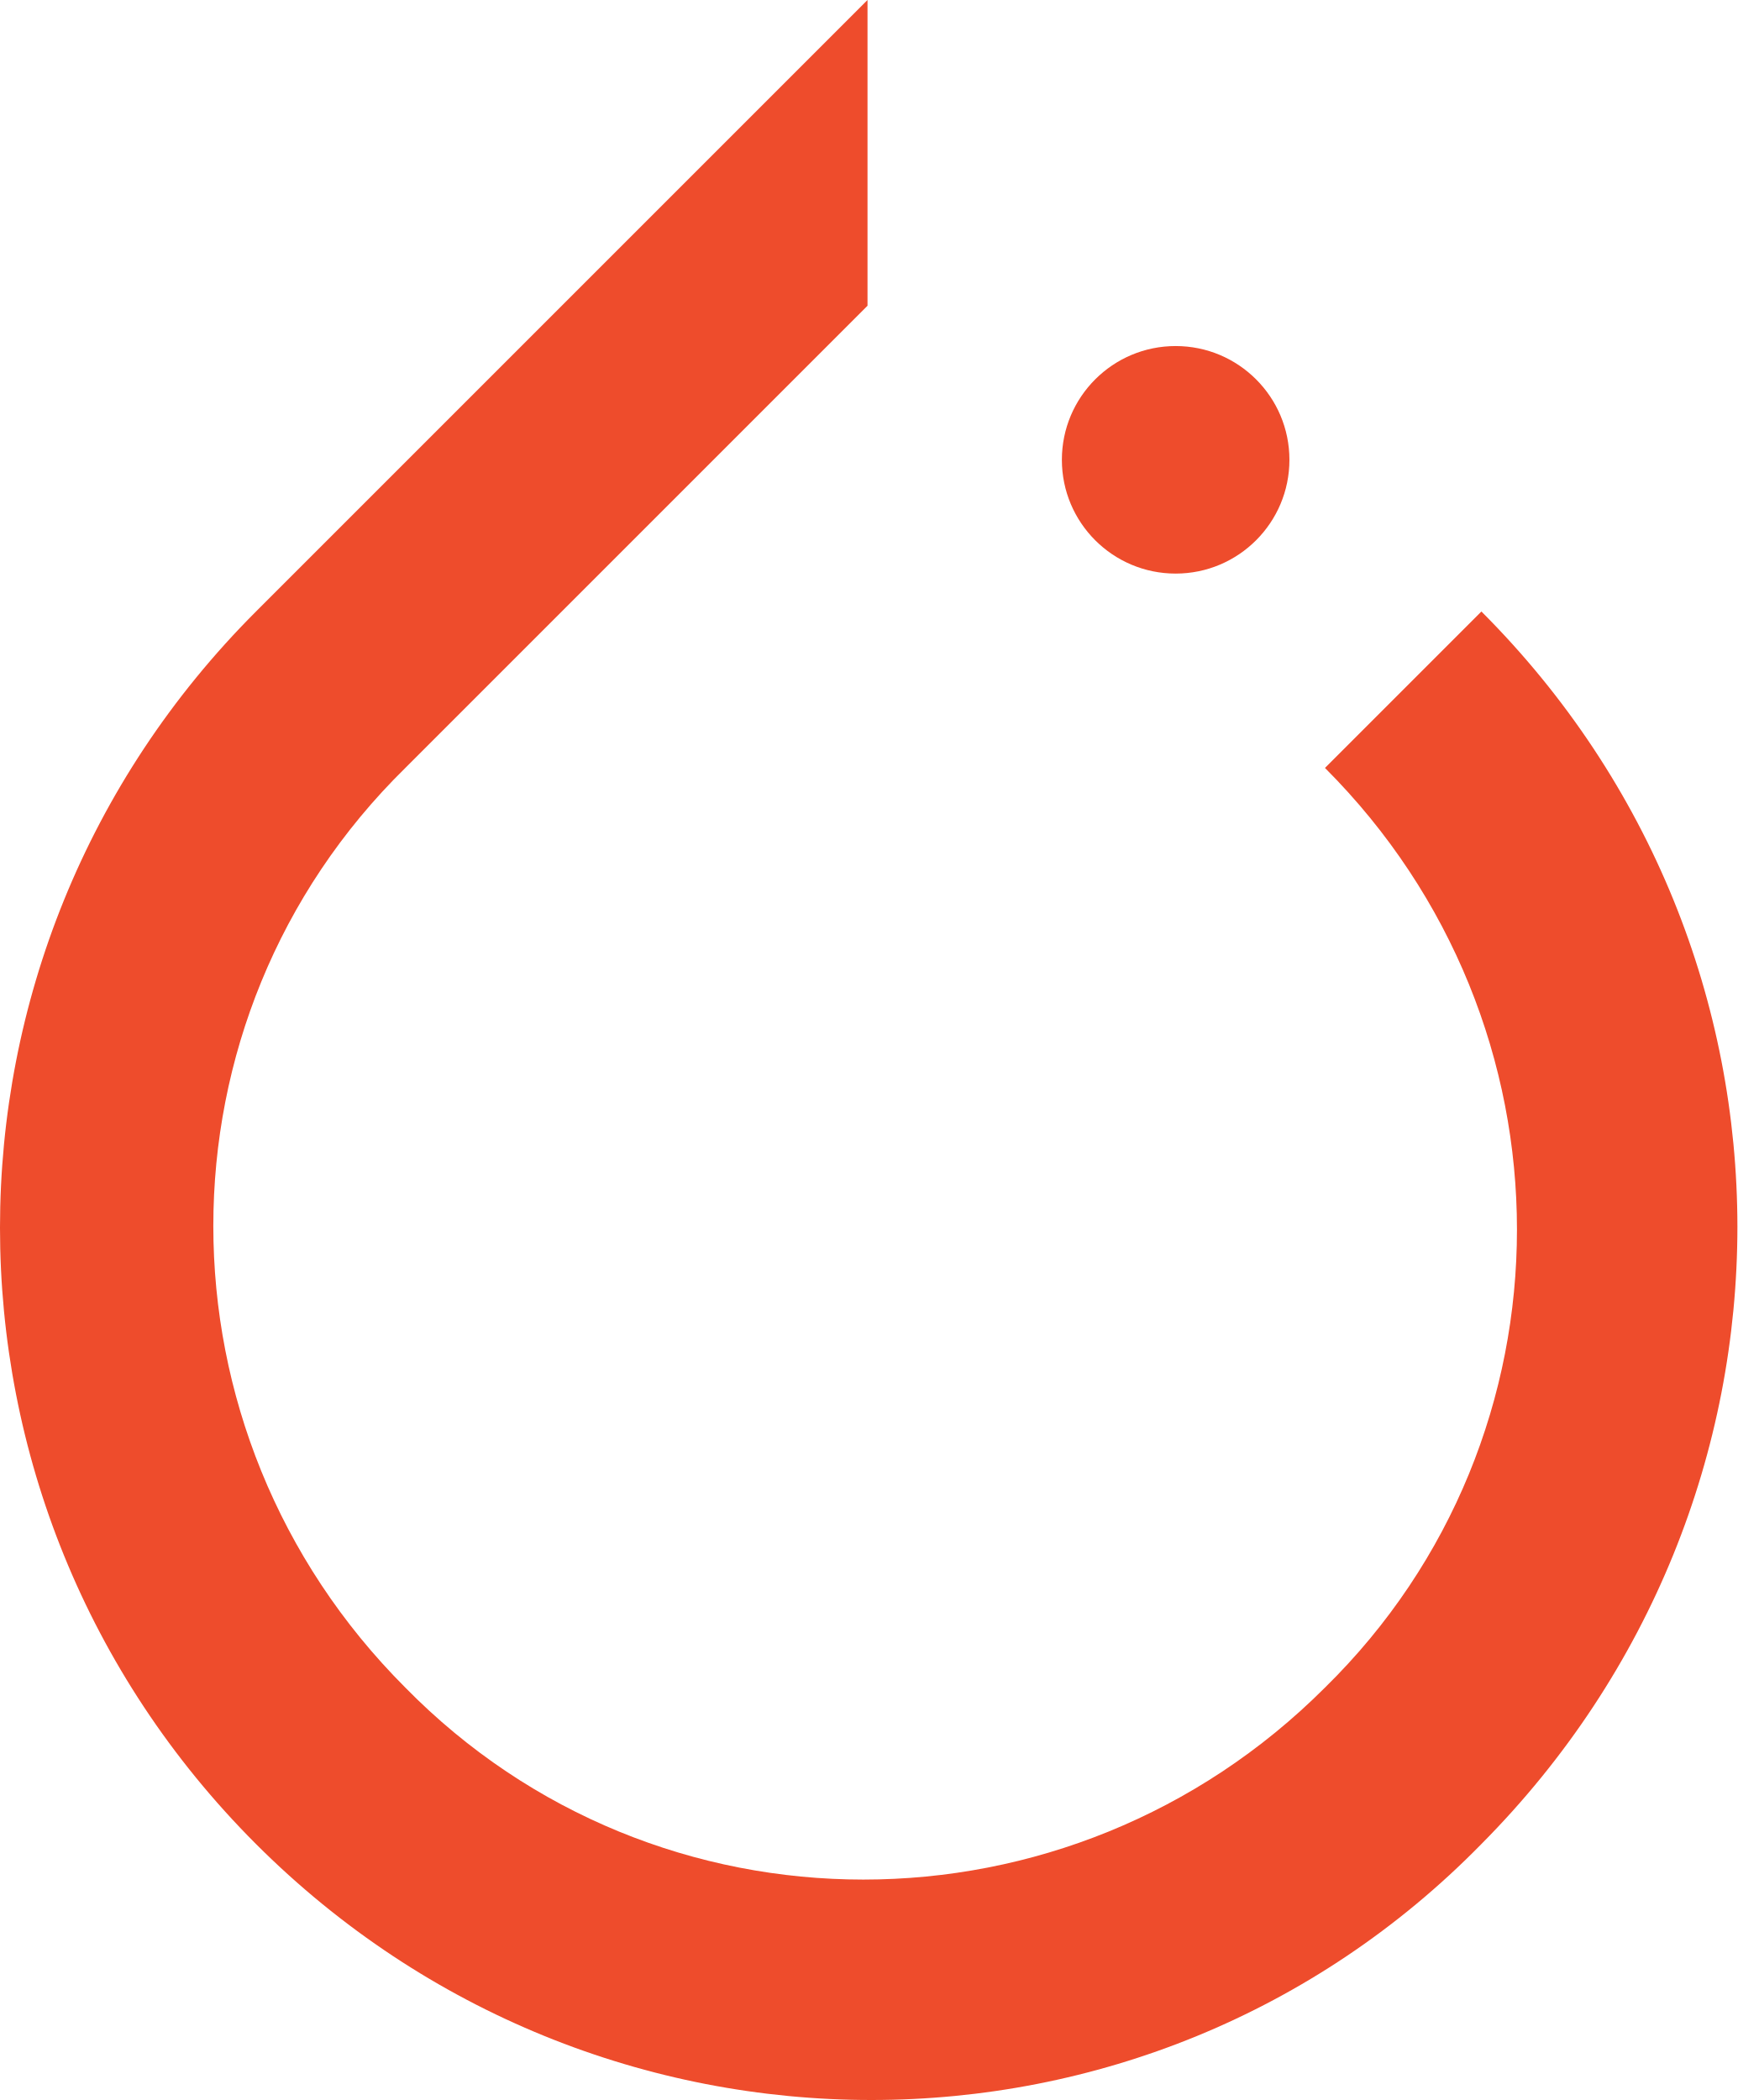
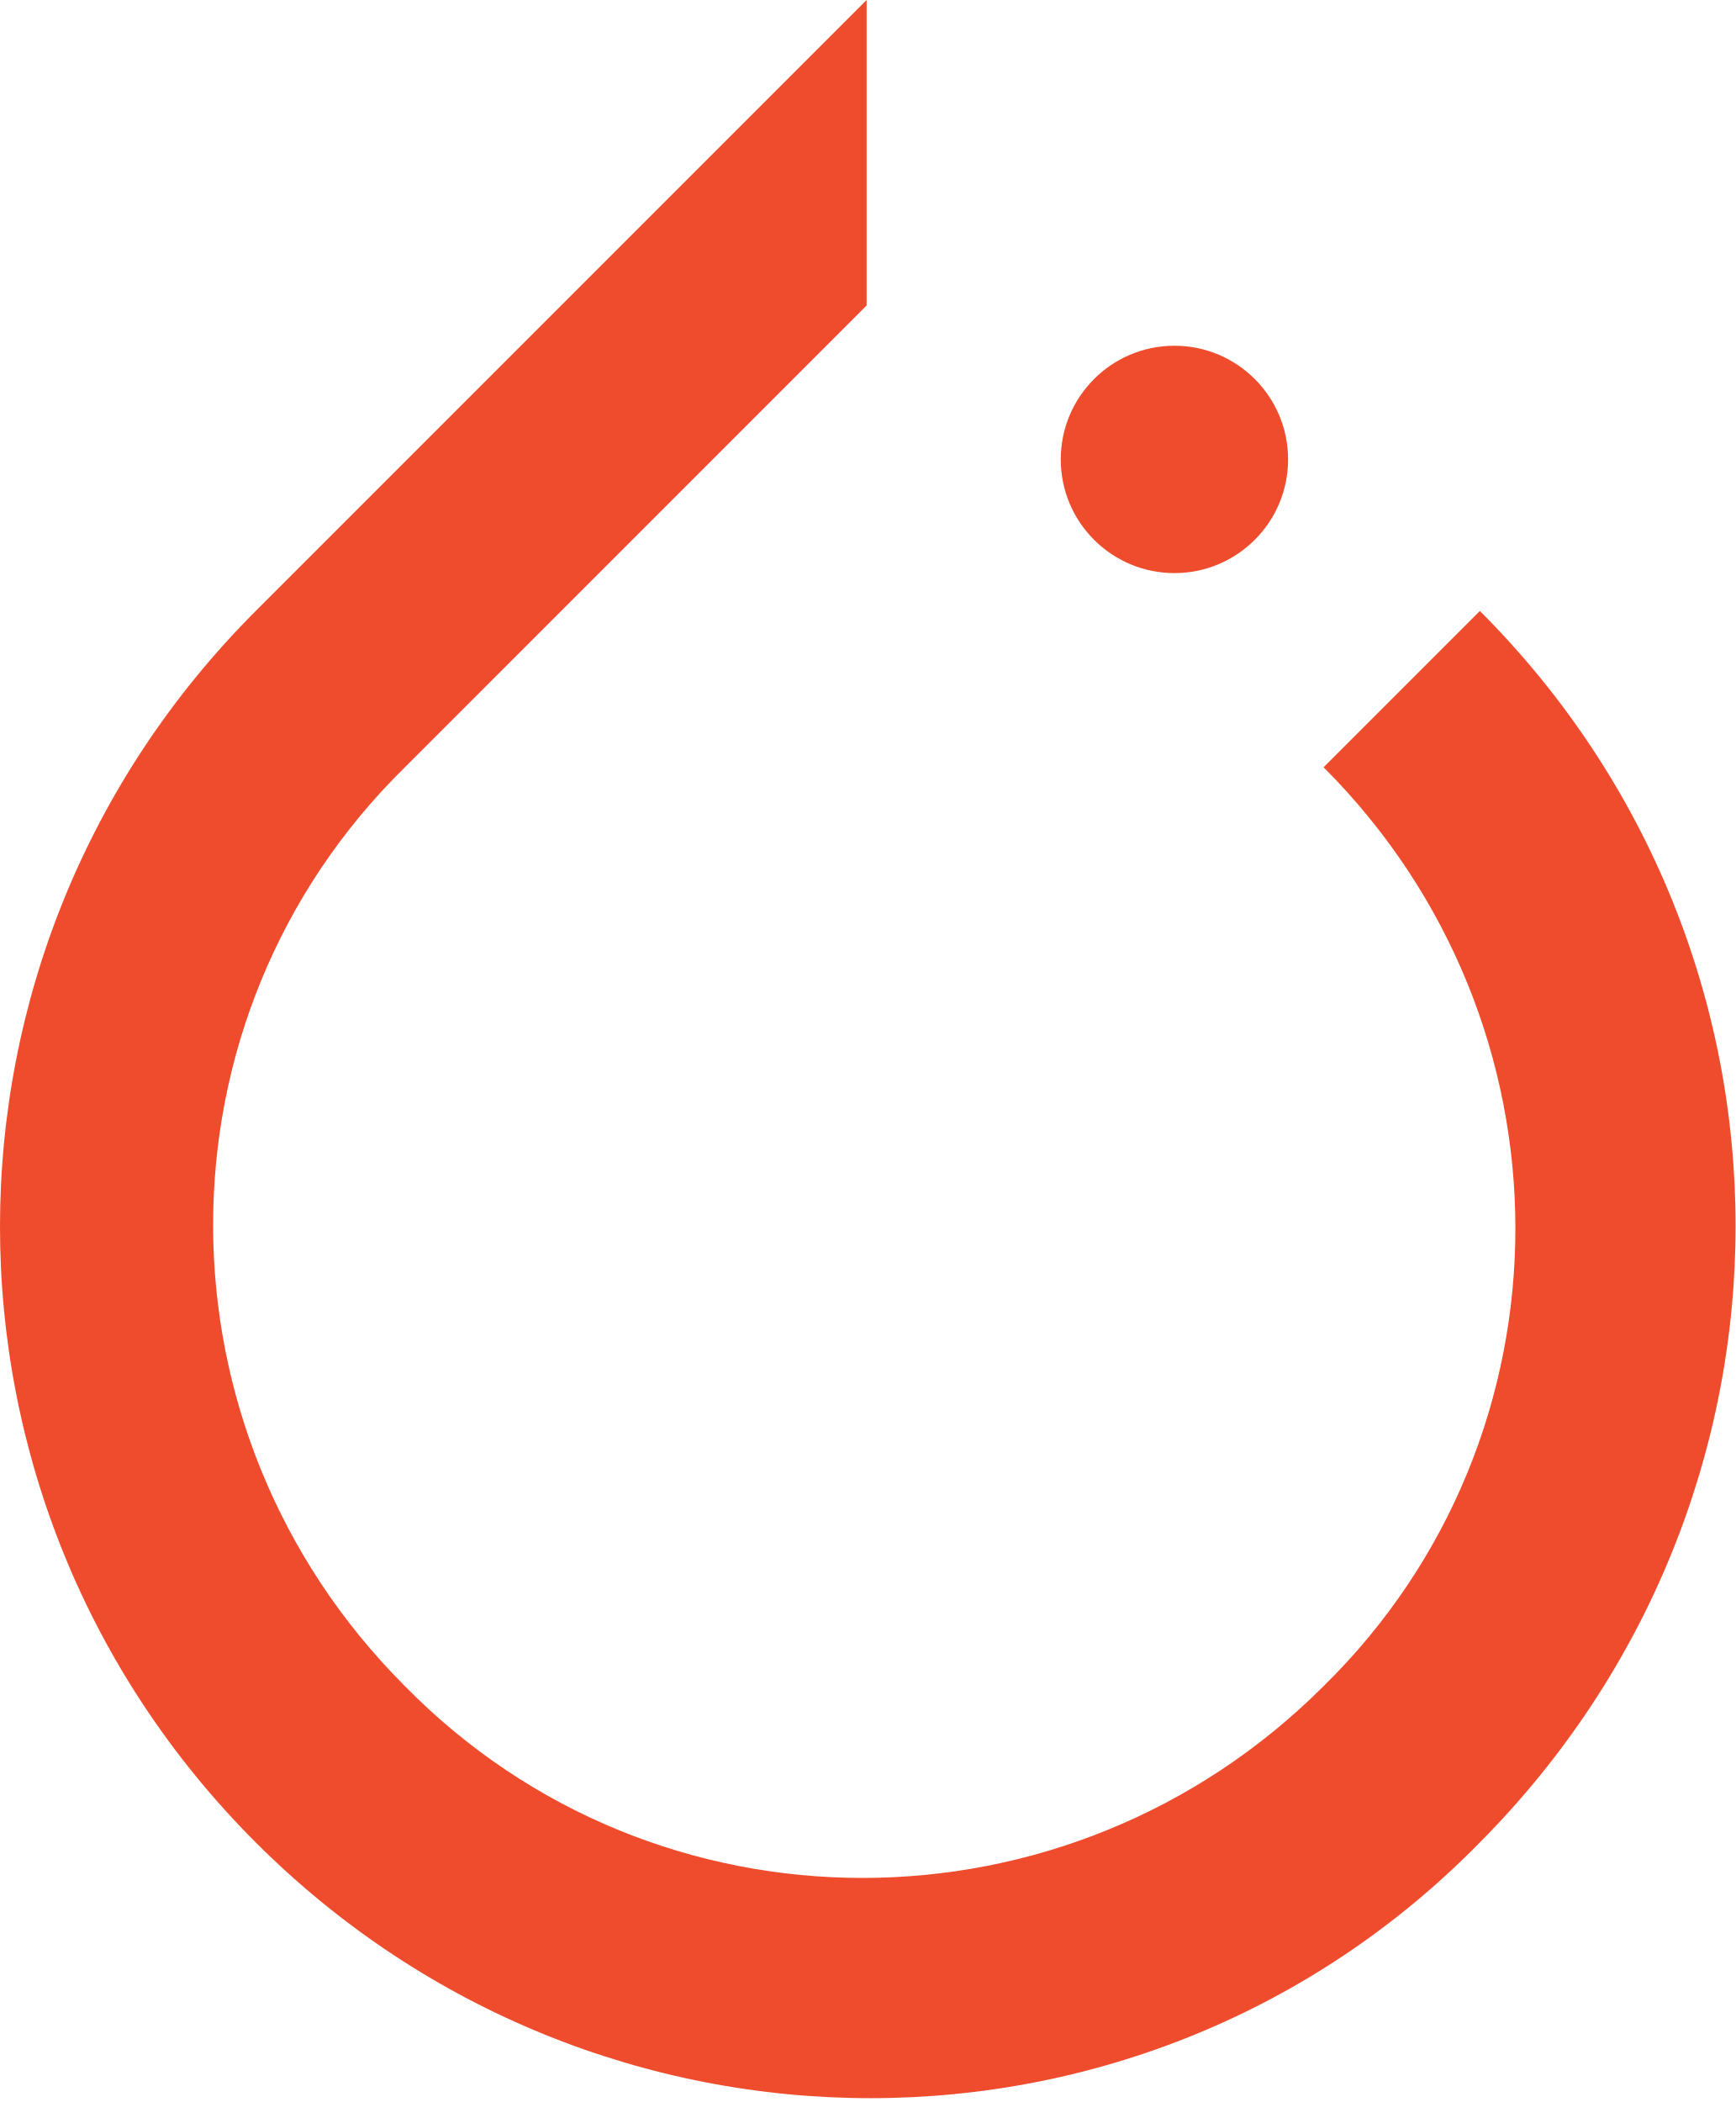
- <svg xmlns="http://www.w3.org/2000/svg" viewBox="0 0 256 309.435">
-   <path fill="#ee4c2c" d="M218.281 90.106c50.292 50.292 50.292 130.969 0 181.61-49.244 50.292-130.27 50.292-180.562 0s-50.292-131.318 0-181.61L127.825 0v45.053l-8.382 8.382-59.721 59.722c-37.72 37.02-37.72 97.79 0 135.509 37.02 37.719 97.79 37.719 135.509 0 37.719-37.02 37.719-97.79 0-135.51zm-45.053-5.588c-9.259 0-16.764-7.505-16.764-16.764 0-9.258 7.505-16.764 16.764-16.764 9.258 0 16.764 7.506 16.764 16.764 0 9.259-7.506 16.764-16.764 16.764z" />
+ <svg xmlns="http://www.w3.org/2000/svg" width="256px" height="310px" viewBox="0 0 256 310" version="1.1" preserveAspectRatio="xMidYMid">
+   <g>
+     <path d="M218.281,90.106 C268.573,140.398 268.573,221.075 218.281,271.716 C169.037,322.008 88.011,322.008 37.719,271.716 C-12.573,221.424 -12.573,140.398 37.719,90.106 L127.825,0 L127.825,45.053 L119.443,53.435 L59.722,113.157 C22.003,150.177 22.003,210.947 59.722,248.666 C96.742,286.385 157.512,286.385 195.231,248.666 C232.95,211.645 232.95,150.876 195.231,113.157 L218.281,90.106 Z M173.228,84.518 C163.969,84.518 156.464,77.013 156.464,67.754 C156.464,58.496 163.969,50.99 173.228,50.99 C182.486,50.99 189.992,58.496 189.992,67.754 C189.992,77.013 182.486,84.518 173.228,84.518 Z" fill="#EE4C2C" />
+   </g>
</svg>
